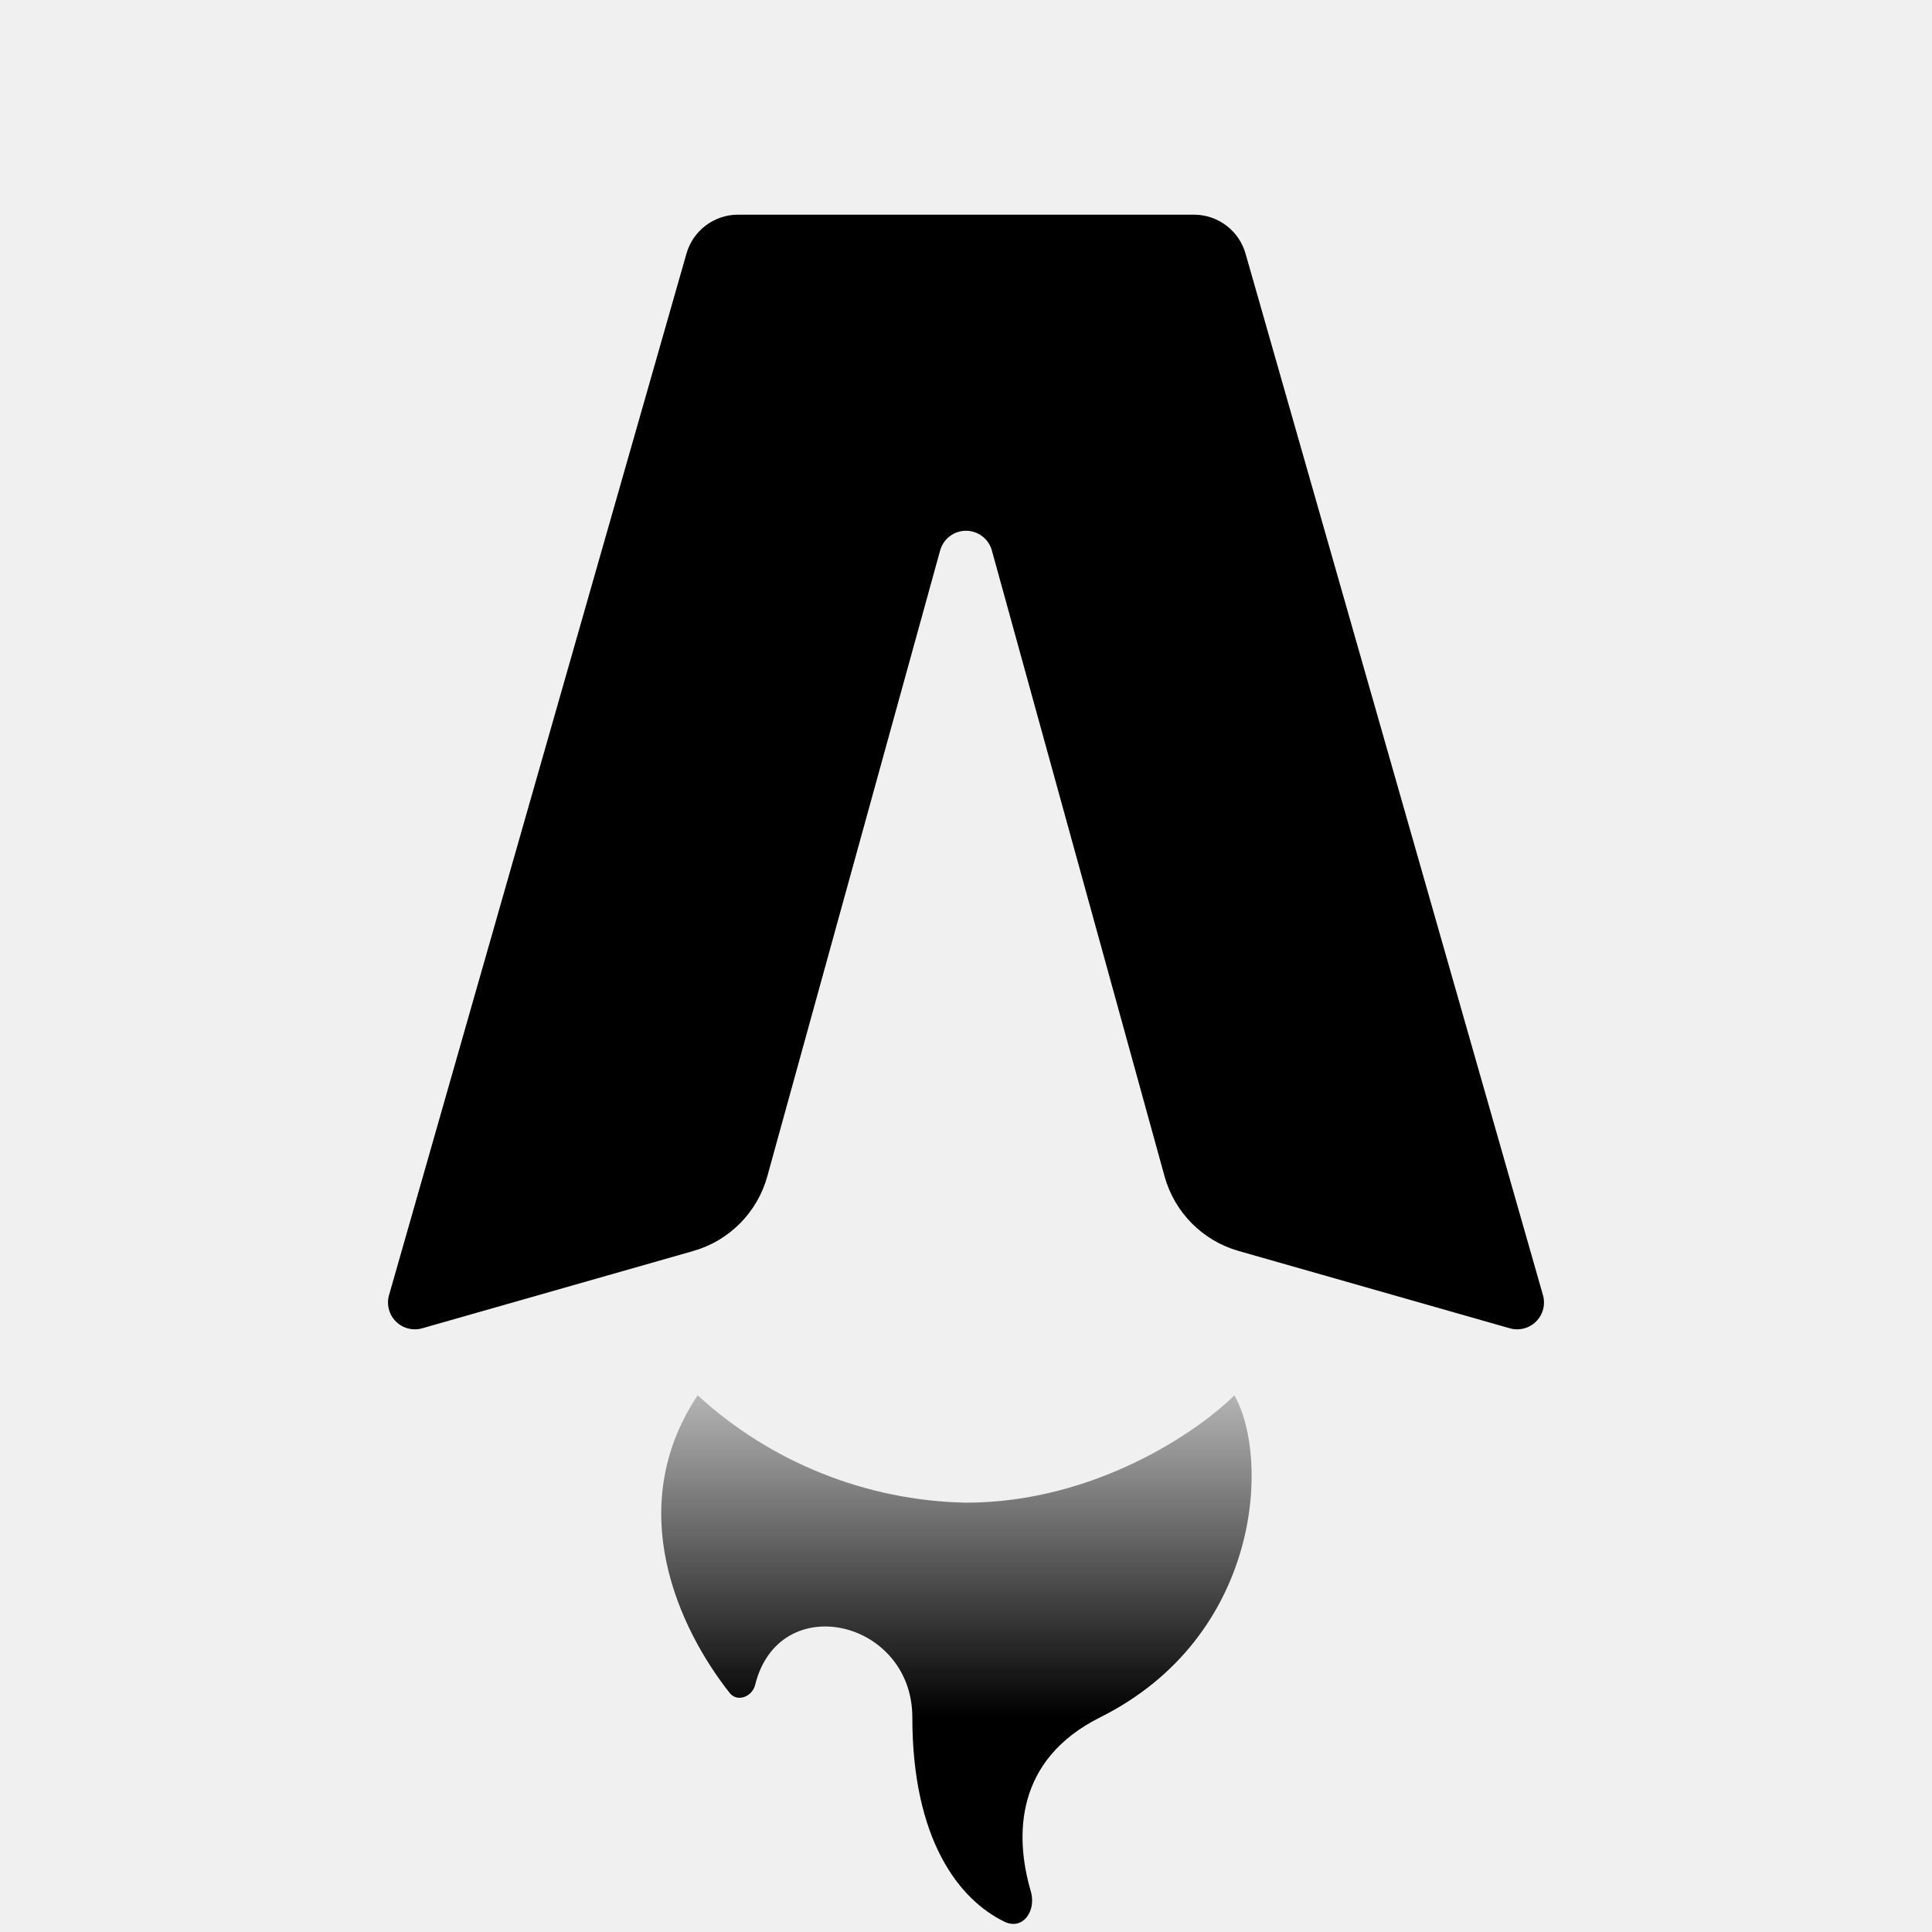
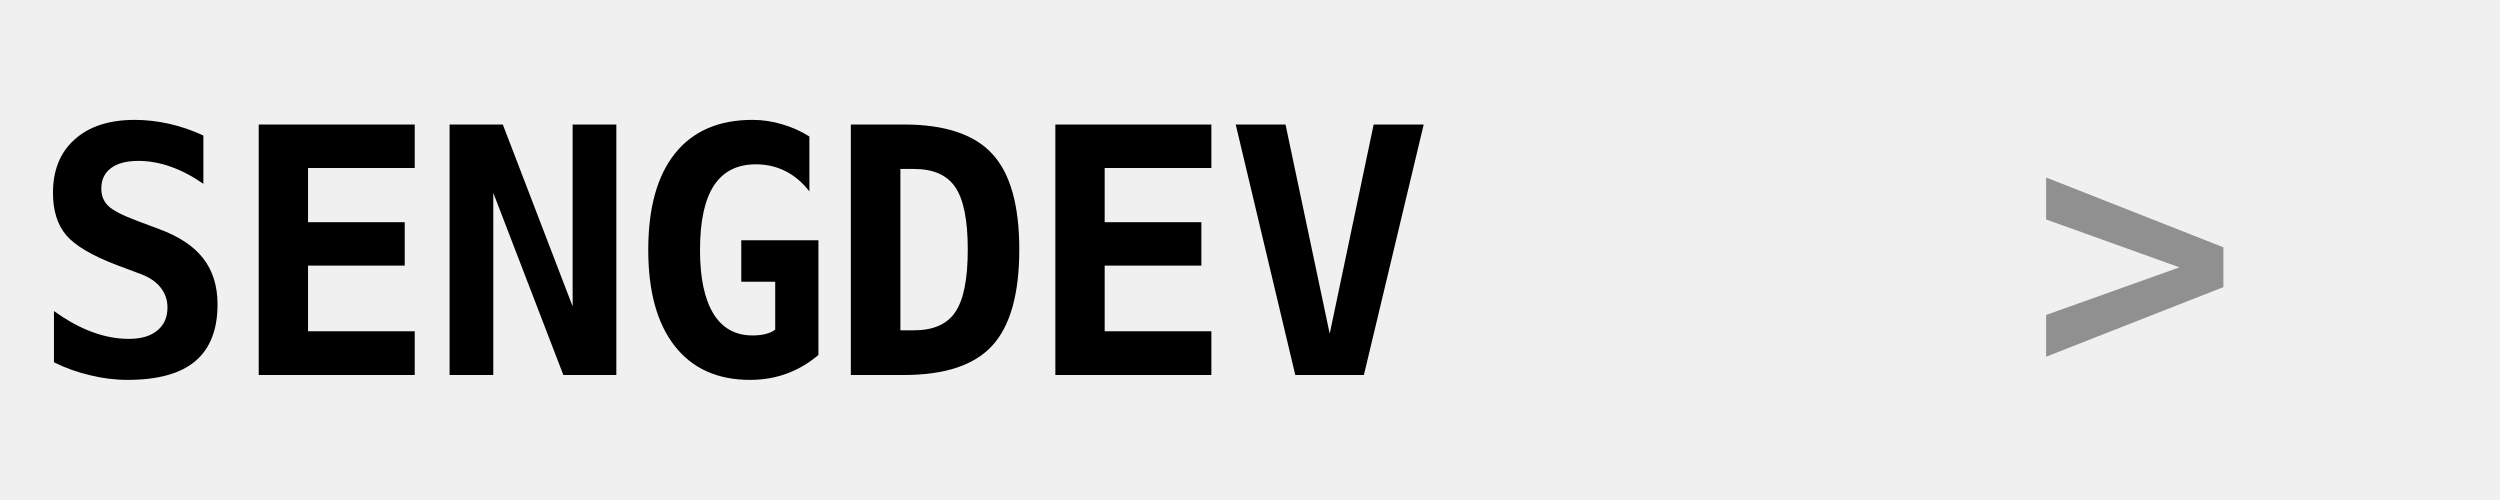
- <svg xmlns="http://www.w3.org/2000/svg" fill="none" viewBox="0 0 36 36">
-   <path fill="#000" d="M22.25 4h-8.5a1 1 0 0 0-.96.73l-5.54 19.4a.5.5 0 0 0 .62.62l5.05-1.44a2 2 0 0 0 1.38-1.4l3.22-11.66a.5.5 0 0 1 .96 0l3.22 11.67a2 2 0 0 0 1.38 1.39l5.05 1.44a.5.5 0 0 0 .62-.62l-5.54-19.4a1 1 0 0 0-.96-.73Z" />
-   <path fill="url(#gradient)" d="M18 28a7.63 7.63 0 0 1-5-2c-1.4 2.1-.35 4.35.6 5.55.14.17.41.07.47-.15.44-1.8 2.93-1.22 2.93.6 0 2.28.87 3.4 1.72 3.81.34.16.59-.2.49-.56-.31-1.05-.29-2.46 1.29-3.25 3-1.5 3.17-4.83 2.5-6-.67.67-2.6 2-5 2Z" />
-   <defs>
-     <linearGradient id="gradient" x1="16" x2="16" y1="32" y2="24" gradientUnits="userSpaceOnUse">
-       <stop stop-color="#000" />
-       <stop offset="1" stop-color="#000" stop-opacity="0" />
-     </linearGradient>
-   </defs>
+ <svg xmlns="http://www.w3.org/2000/svg" viewBox="0 0 160 32">
  <style>
-     @media (prefers-color-scheme:dark){:root{filter:invert(100%)}}
+     text {
+       font-family: 'JetBrains Mono', ui-monospace, 'Cascadia Code', monospace;
+       font-weight: 700;
+       font-size: 22px;
+       letter-spacing: -0.5px;
+     }
+     @media (prefers-color-scheme: dark) {
+       .main { fill: #ffffff; }
+       .arrow { fill: #ffffff; opacity: 0.4; }
+     }
+     .main { fill: #000000; }
+     .arrow { fill: #000000; opacity: 0.4; }
  </style>
+   <text x="2" y="24" class="main">SENGDEV</text>
+   <text x="130" y="24" class="arrow">&gt;</text>
</svg>
